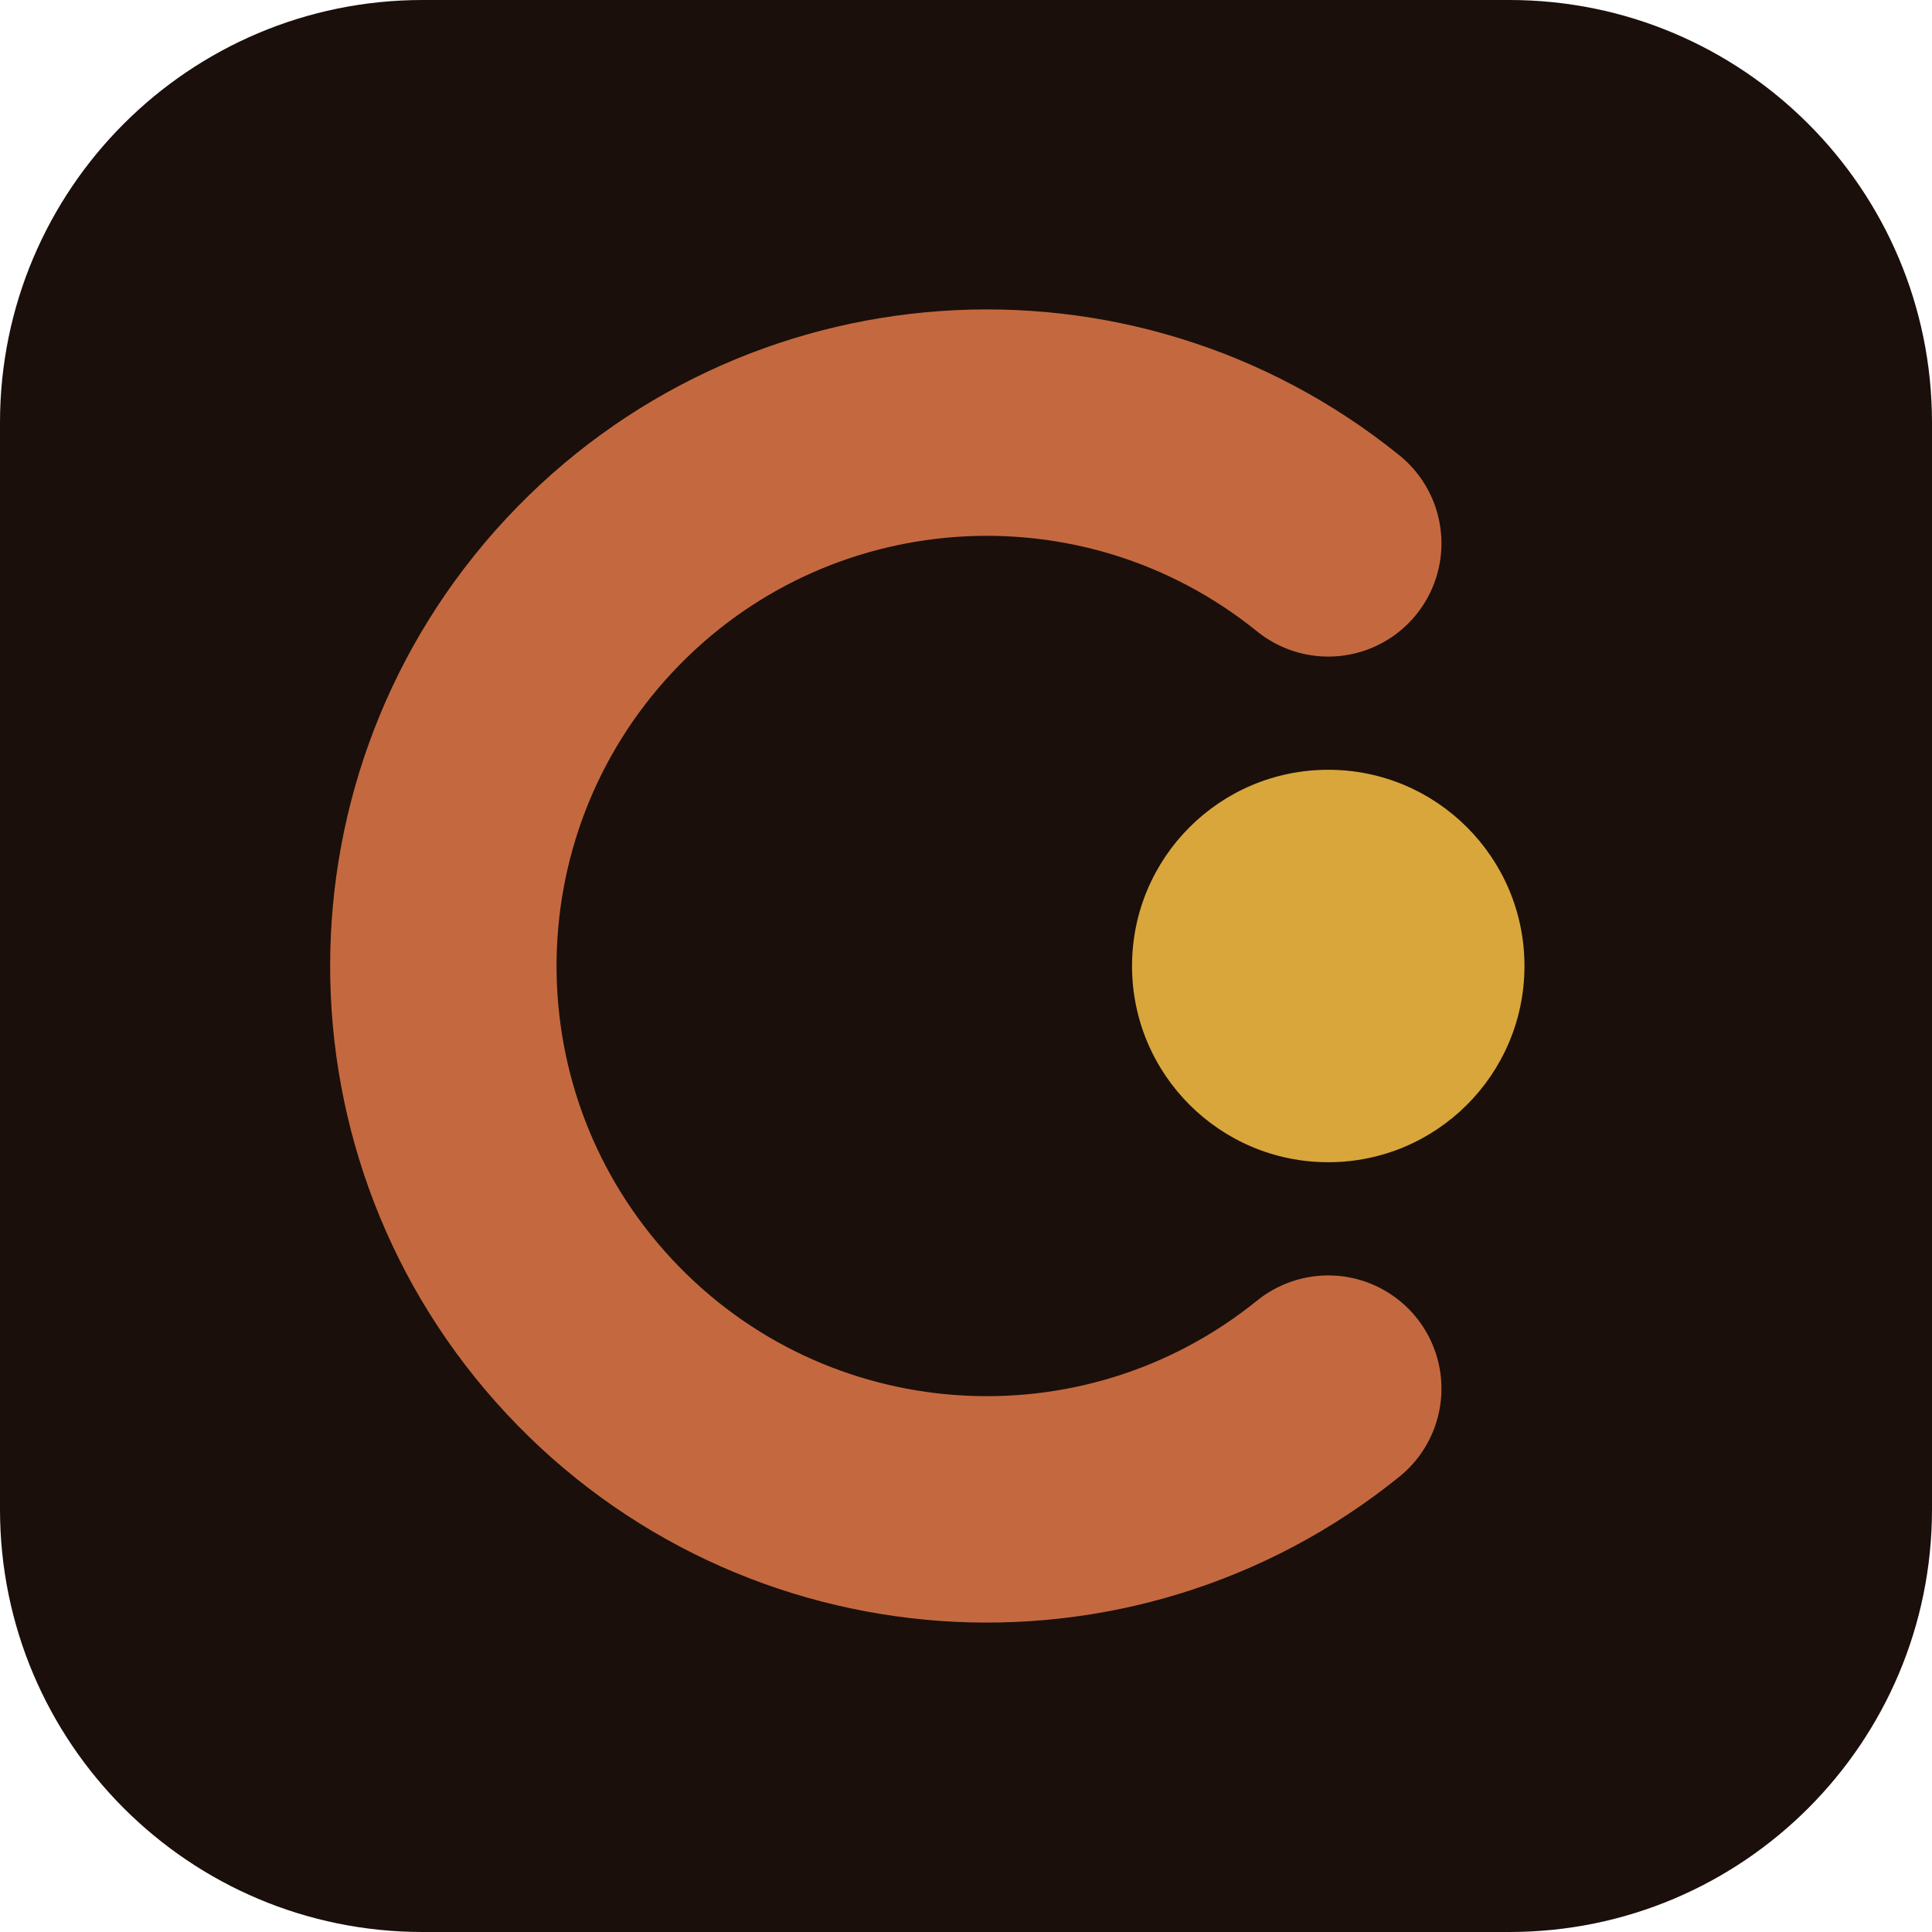
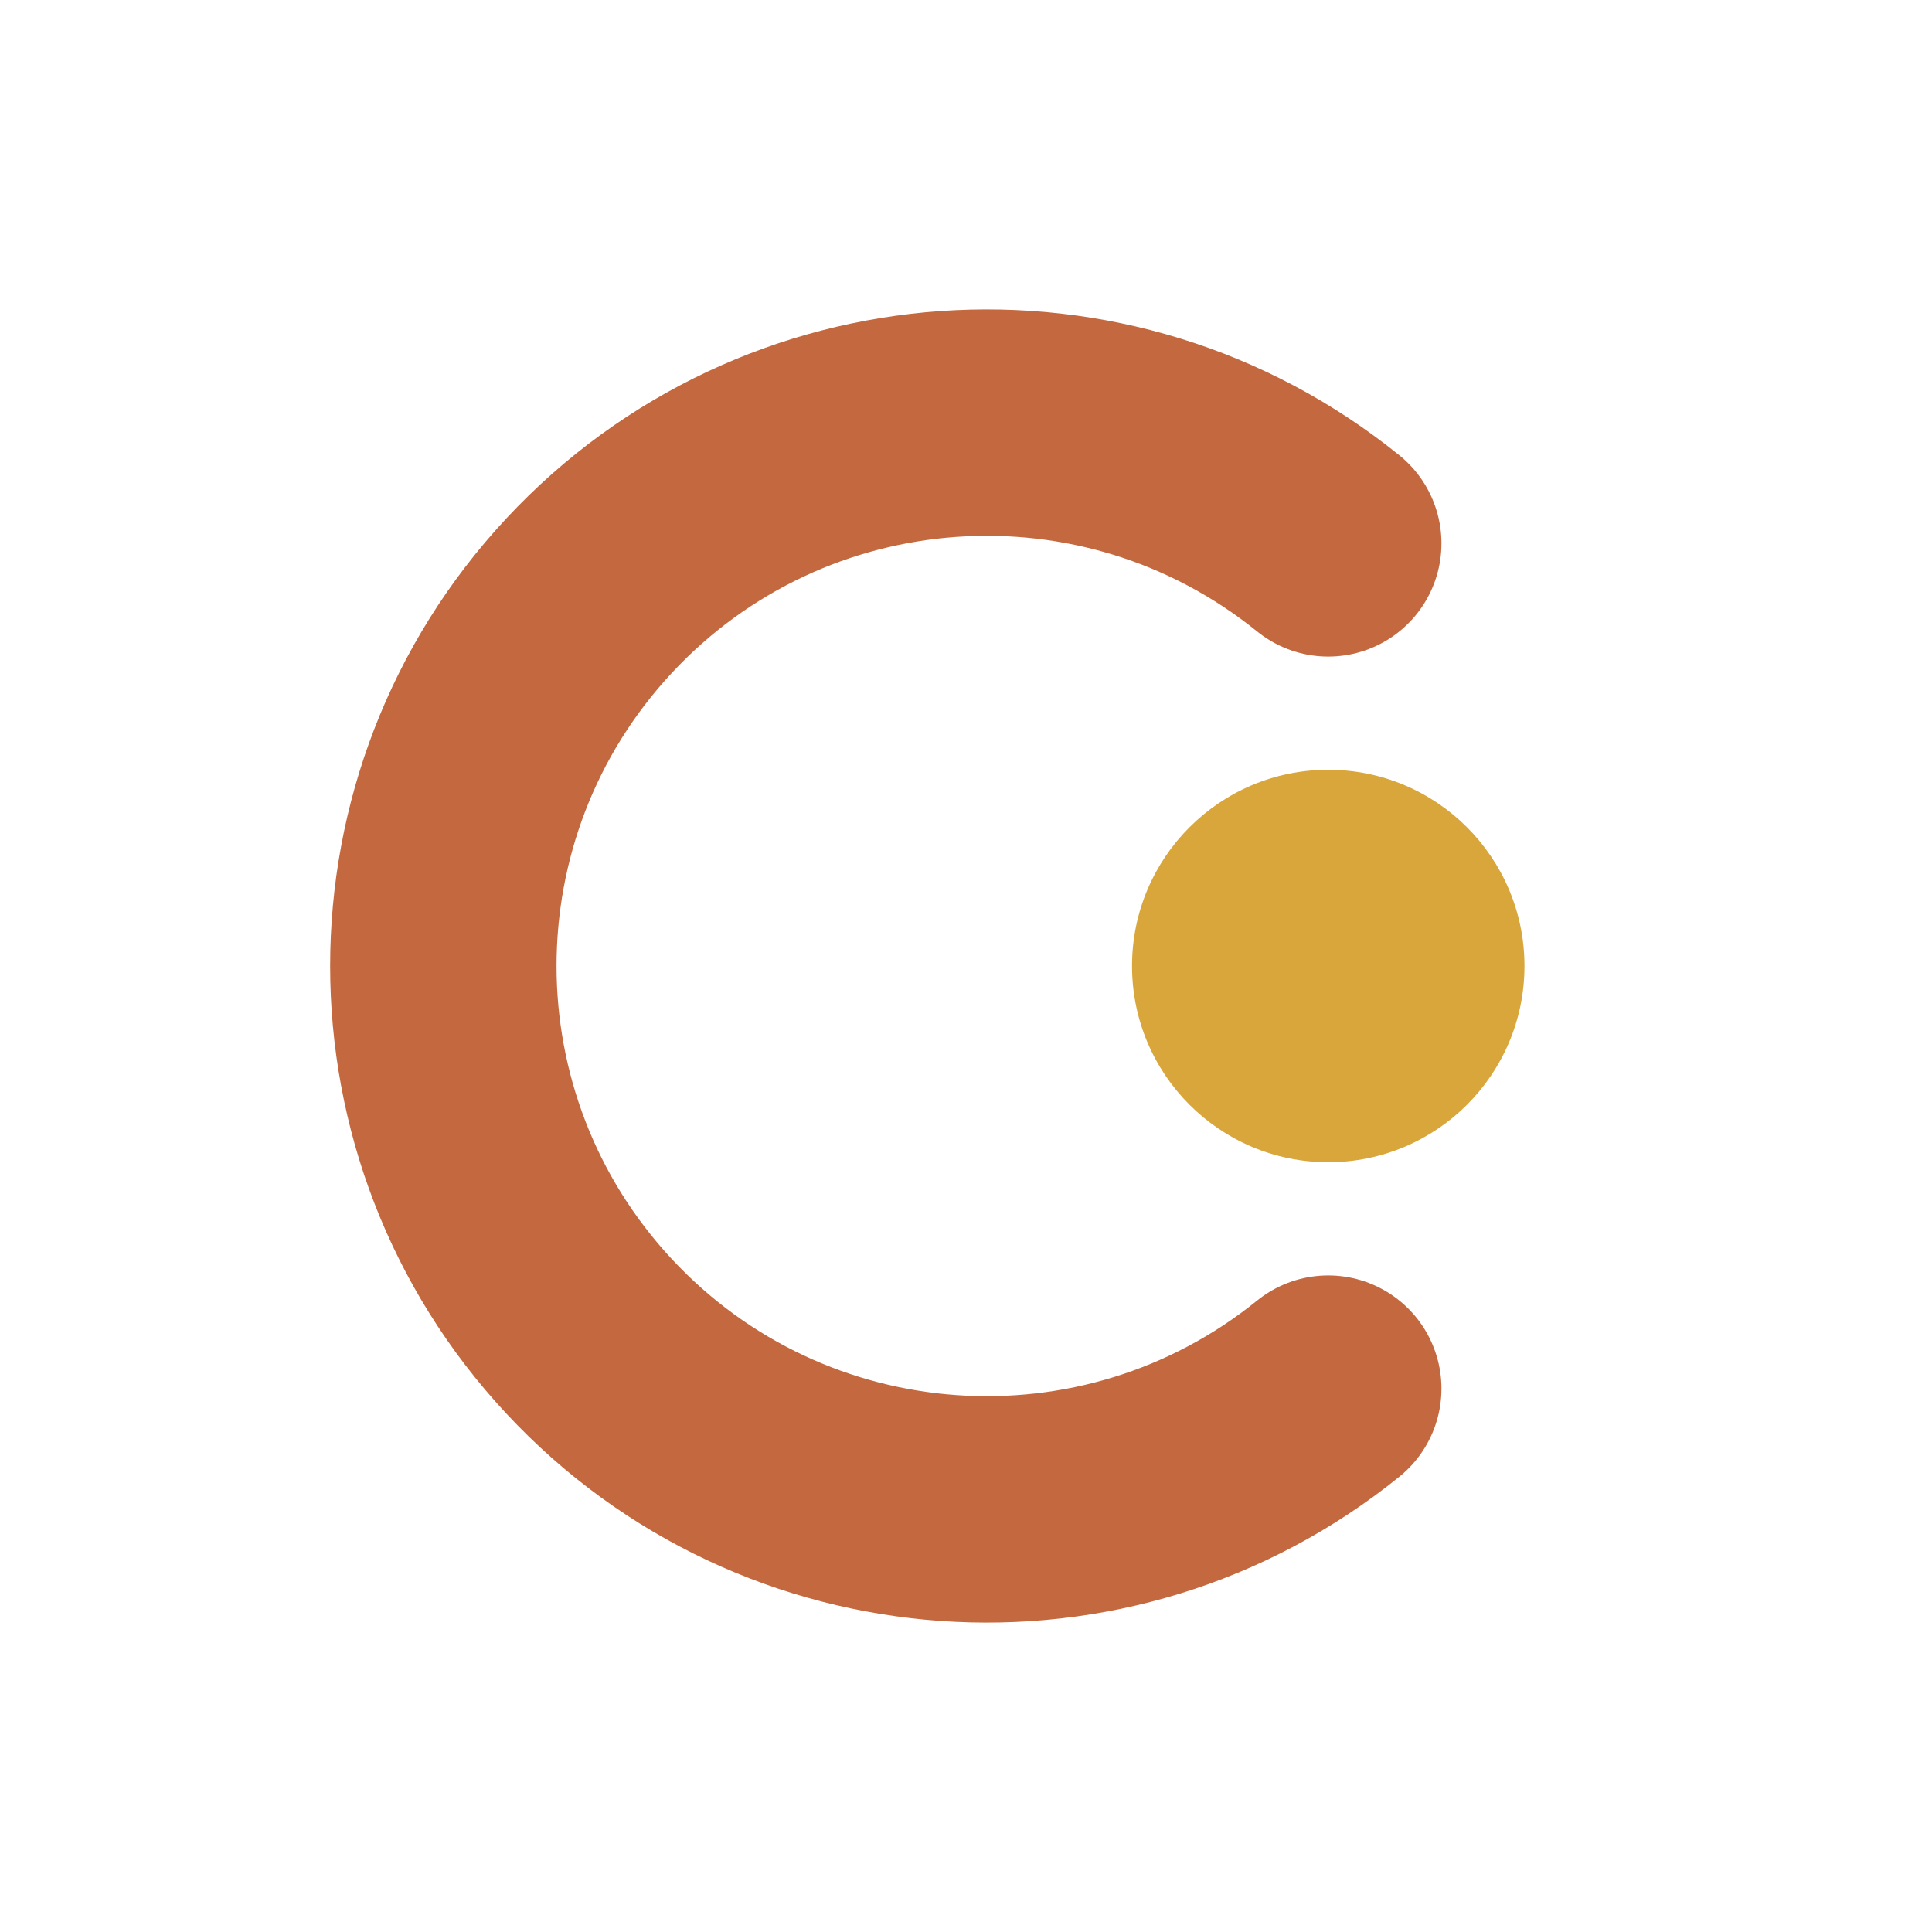
<svg xmlns="http://www.w3.org/2000/svg" viewBox="0 0 64 64" role="img" aria-label="Código Descontraído Classics">
-   <rect width="64" height="64" rx="14" fill="#1A0F0B" />
  <path d="M44 18a18 18 0 1 0 0 28" stroke="#C4693F" stroke-width="7.5" fill="none" stroke-linecap="round" />
  <circle cx="44" cy="32" r="6.5" fill="#D9A63C" />
</svg>
